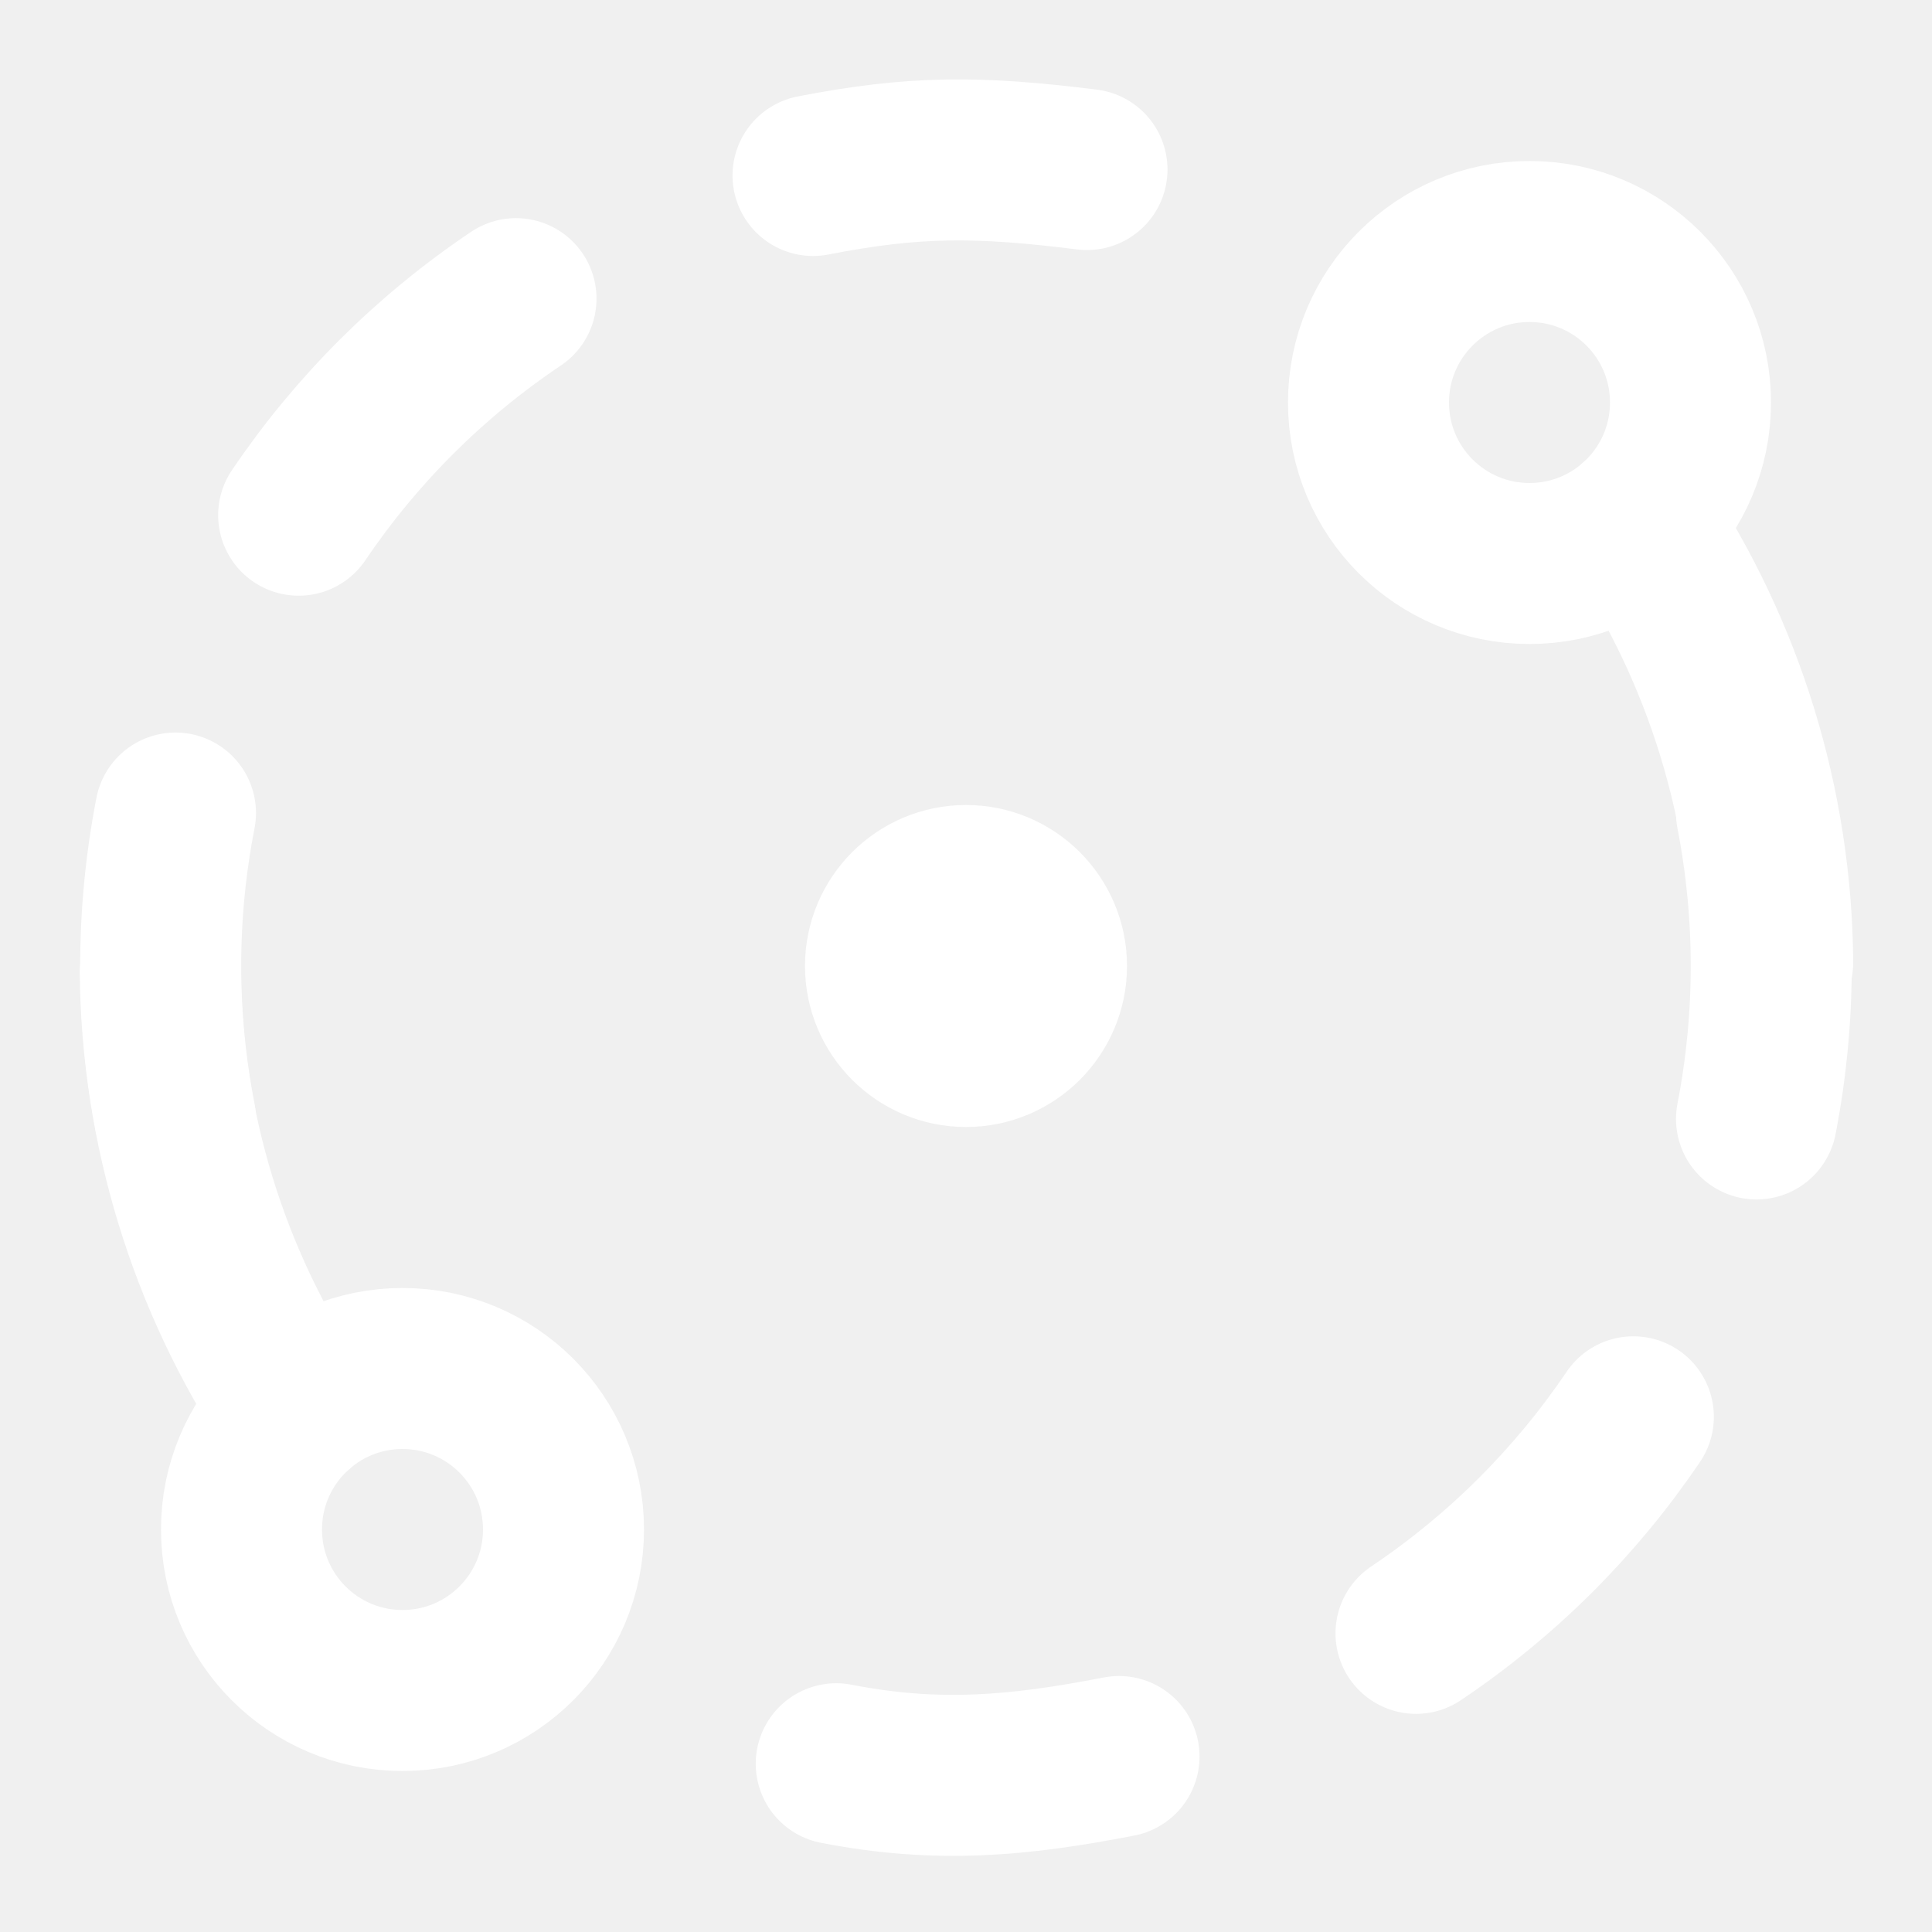
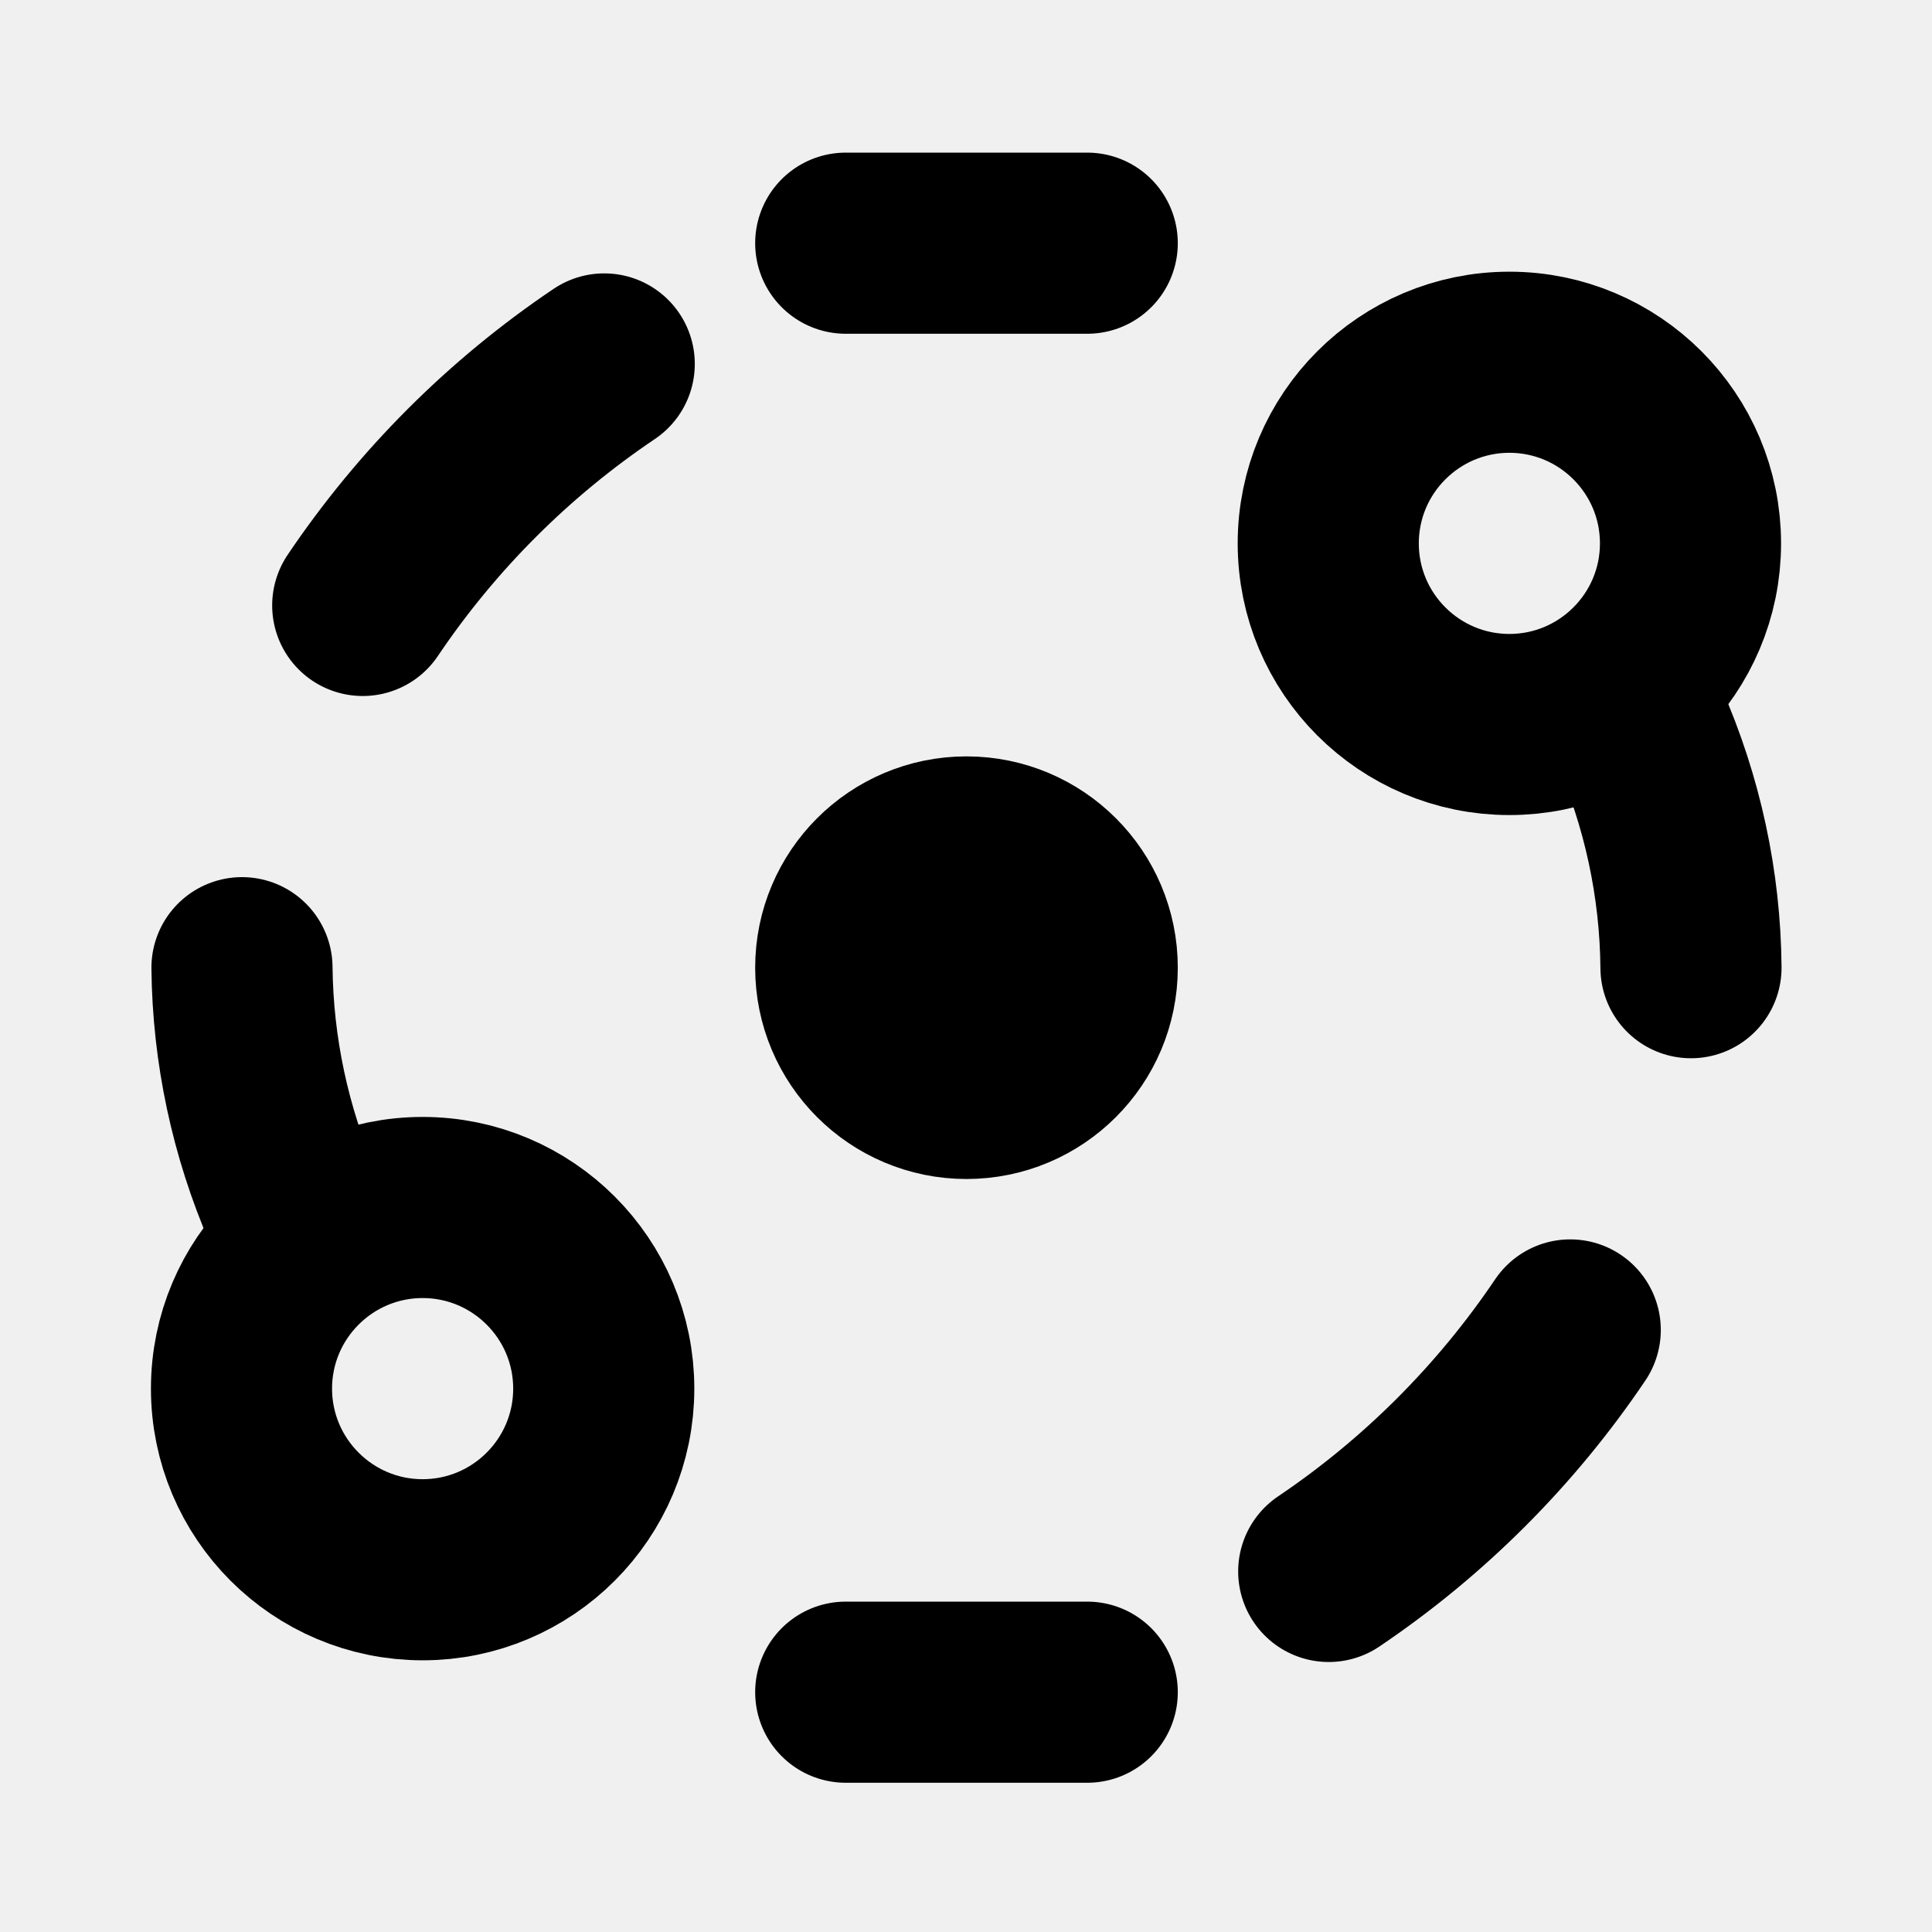
- <svg xmlns="http://www.w3.org/2000/svg" width="24" height="24" viewBox="0 0 24 24" fill="none">
-   <g clip-path="url(#clip0_39_129)">
-     <path d="M22.021 11.955C22.006 10.007 21.422 8.105 20.341 6.484" stroke="white" stroke-width="2" stroke-linecap="round" stroke-linejoin="round" />
-     <path d="M10.1 2.18C11.355 1.935 12.149 1.937 13.503 2.106" stroke="white" stroke-width="2" stroke-linecap="round" stroke-linejoin="round" />
-     <path d="M21.82 10.1C22.064 11.355 22.064 12.645 21.82 13.9" stroke="white" stroke-width="2" stroke-linecap="round" stroke-linejoin="round" />
-     <path d="M20.29 17.6C19.572 18.662 18.655 19.576 17.59 20.29" stroke="white" stroke-width="2" stroke-linecap="round" stroke-linejoin="round" />
-     <path d="M13.901 21.82C12.646 22.064 11.643 22.154 10.388 21.91" stroke="white" stroke-width="2" stroke-linecap="round" stroke-linejoin="round" />
-     <path d="M2.18 13.9C1.935 12.645 1.935 11.355 2.18 10.1" stroke="white" stroke-width="2" stroke-linecap="round" stroke-linejoin="round" />
-     <path d="M3.71 6.4C4.428 5.338 5.345 4.424 6.41 3.71" stroke="white" stroke-width="2" stroke-linecap="round" stroke-linejoin="round" />
-     <path d="M12 13C12.552 13 13 12.552 13 12C13 11.448 12.552 11 12 11C11.448 11 11 11.448 11 12C11 12.552 11.448 13 12 13Z" stroke="white" stroke-width="2" stroke-linecap="round" stroke-linejoin="round" />
-     <path d="M19 7C20.105 7 21 6.105 21 5C21 3.895 20.105 3 19 3C17.895 3 17 3.895 17 5C17 6.105 17.895 7 19 7Z" stroke="white" stroke-width="2" stroke-linecap="round" stroke-linejoin="round" />
-     <path d="M5 21C6.105 21 7 20.105 7 19C7 17.895 6.105 17 5 17C3.895 17 3 17.895 3 19C3 20.105 3.895 21 5 21Z" stroke="white" stroke-width="2" stroke-linecap="round" stroke-linejoin="round" />
-     <path d="M1.991 12.075C2.008 14.012 2.588 15.902 3.659 17.516" stroke="white" stroke-width="2" stroke-linecap="round" stroke-linejoin="round" />
-   </g>
-   <defs>
-     <clipPath id="clip0_39_129">
-       <rect width="24" height="24" fill="white" />
-     </clipPath>
-   </defs>
+ <svg xmlns="http://www.w3.org/2000/svg" width="16" height="16" viewBox="0 0 16 16" fill="none">
+   <path d="M14.004 8.014C13.998 7.32 13.85 6.637 13.57 6" stroke="black" stroke-width="1.5" stroke-linecap="round" stroke-linejoin="round" />
+   <path d="M7.004 2.014C7.742 2.014 8.208 2.014 9.004 2.014" stroke="black" stroke-width="1.5" stroke-linecap="round" stroke-linejoin="round" />
+   <path d="M13.004 11.014C12.472 11.803 11.793 12.482 11.004 13.014" stroke="black" stroke-width="1.5" stroke-linecap="round" stroke-linejoin="round" />
+   <path d="M9.004 14.014C8.289 14.014 7.718 14.014 7.004 14.014" stroke="black" stroke-width="1.5" stroke-linecap="round" stroke-linejoin="round" />
+   <path d="M3.004 5.014C3.536 4.224 4.215 3.545 5.004 3.014" stroke="black" stroke-width="1.5" stroke-linecap="round" stroke-linejoin="round" />
+   <path d="M8.004 9.014C8.556 9.014 9.004 8.566 9.004 8.014C9.004 7.461 8.556 7.014 8.004 7.014C7.452 7.014 7.004 7.461 7.004 8.014C7.004 8.566 7.452 9.014 8.004 9.014Z" fill="black" stroke="black" stroke-width="1.5" stroke-linecap="round" stroke-linejoin="round" />
+   <path d="M12.5 6C13.328 6 14 5.328 14 4.5C14 3.672 13.328 3 12.5 3C11.672 3 11 3.672 11 4.5C11 5.328 11.672 6 12.5 6Z" stroke="black" stroke-width="1.5" stroke-linecap="round" stroke-linejoin="round" />
+   <path d="M3.5 13C4.328 13 5 12.328 5 11.5C5 10.672 4.328 10 3.5 10C2.672 10 2 10.672 2 11.5C2 12.328 2.672 13 3.5 13Z" stroke="black" stroke-width="1.5" stroke-linecap="round" stroke-linejoin="round" />
+   <path d="M2.004 8.014C2.011 8.697 2.155 9.371 2.427 10" stroke="black" stroke-width="1.5" stroke-linecap="round" stroke-linejoin="round" />
</svg>
